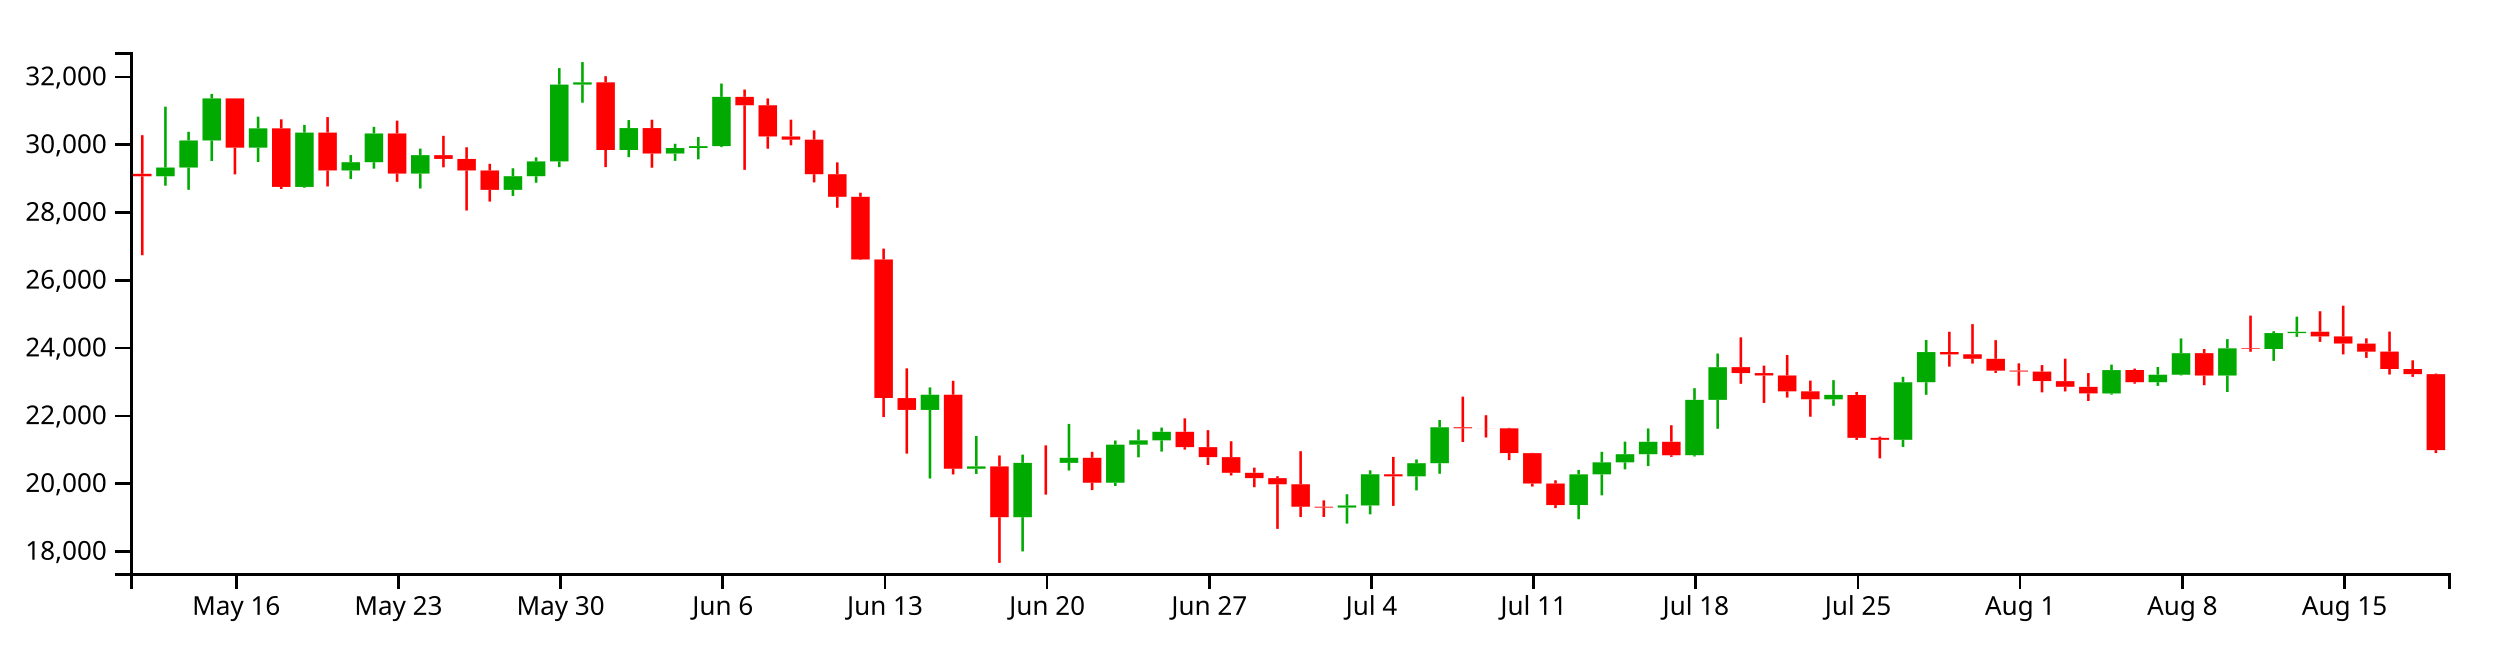
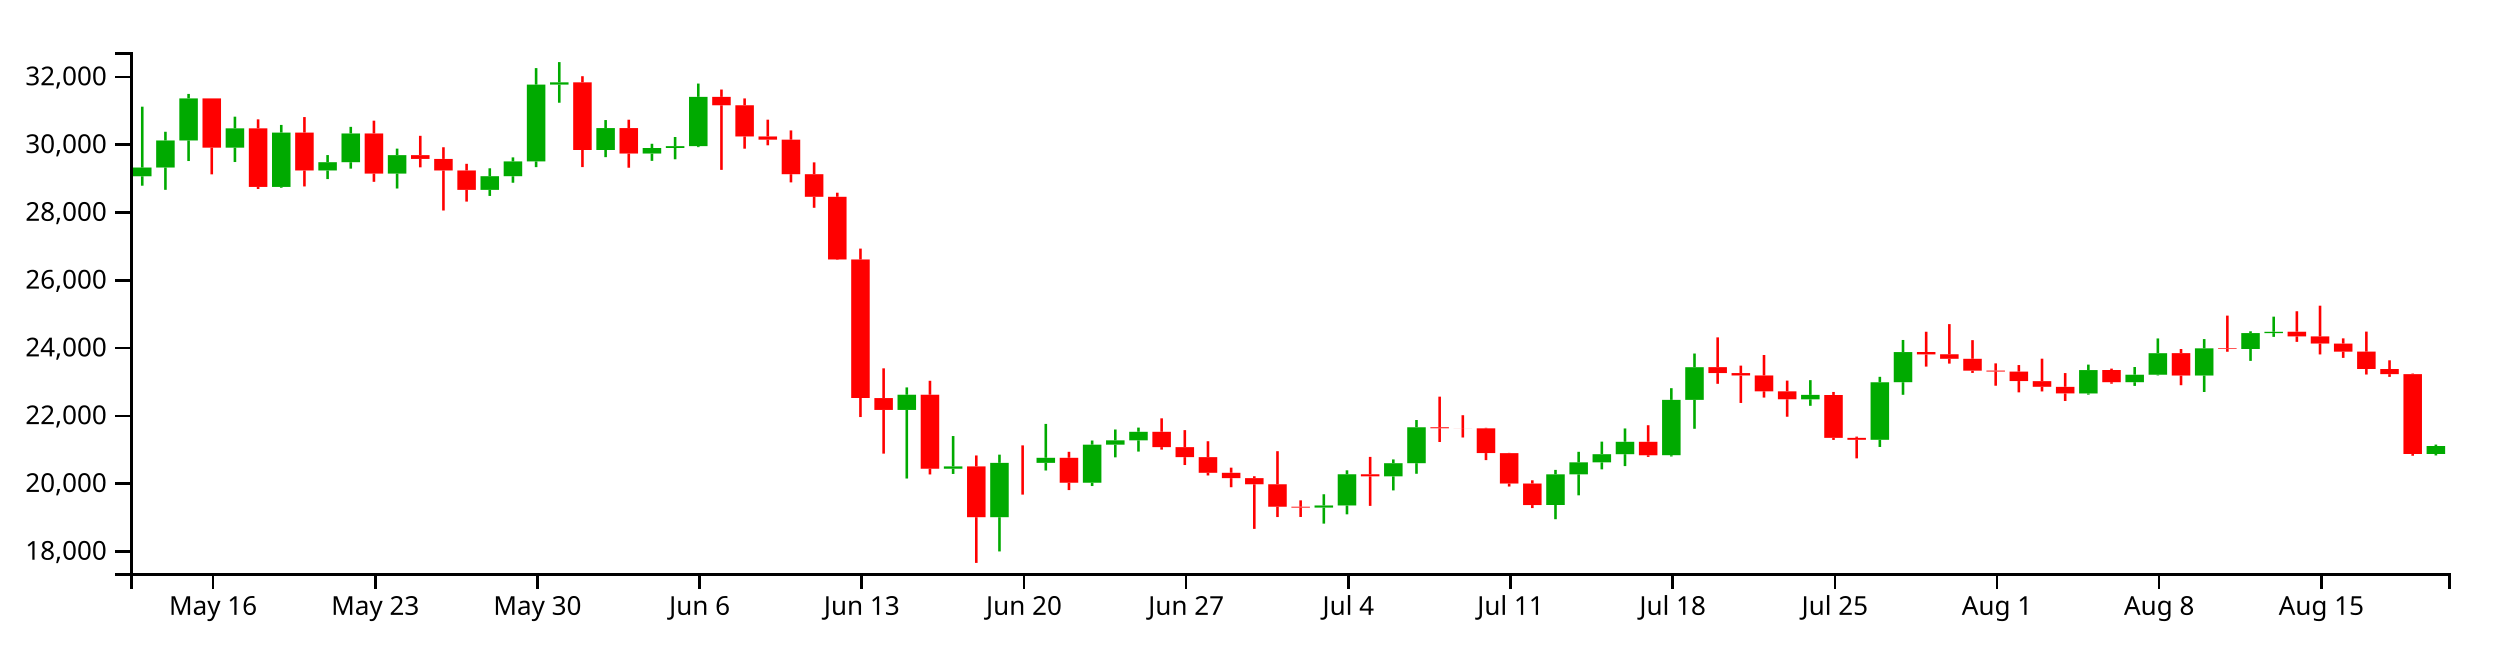
<svg xmlns="http://www.w3.org/2000/svg" version="1.1" width="960" height="250">
  <g transform="translate(50,20)">
    <style>.axis path,.axis line{fill:none;stroke:#000;shape-rendering:crispEdges;}path.candle{stroke:#000000;}path.candle.body{stroke-width:0;}path.candle.up{fill:#00AA00;stroke:#00AA00;}path.candle.down{fill:#FF0000;stroke:#FF0000;}</style>
    <g class="candlestick">
      <g class="data">
-         <path class="candle body up" d="M 9.964 47.694 l 7.117 0 L 17.081 44.345 l -7.117 0 L 9.964 47.694 M 18.86 44.345 l 7.117 0 L 25.978 33.938 l -7.117 0 L 18.86 44.345 M 27.757 33.938 l 7.117 0 L 34.874 17.773 l -7.117 0 L 27.757 33.938 M 45.55 36.706 l 7.117 0 L 52.667 29.276 l -7.117 0 L 45.55 36.706 M 63.343 51.785 l 7.117 0 L 70.46 30.912 l -7.117 0 L 63.343 51.785 M 81.136 45.465 l 7.117 0 L 88.253 42.289 l -7.117 0 L 81.136 45.465 M 90.032 42.289 l 7.117 0 L 97.149 31.241 l -7.117 0 L 90.032 42.289 M 107.825 46.66 l 7.117 0 L 114.942 39.562 l -7.117 0 L 107.825 46.66 M 143.411 52.898 l 7.117 0 L 150.528 47.673 l -7.117 0 L 143.411 52.898 M 152.307 47.673 l 7.117 0 L 159.424 41.989 l -7.117 0 L 152.307 47.673 M 161.204 41.989 l 7.117 0 L 168.321 12.498 l -7.117 0 L 161.204 41.989 M 170.1 12.497 l 7.117 0 L 177.217 11.628 l -7.117 0 L 170.1 12.497 M 187.893 37.594 l 7.117 0 L 195.01 29.176 l -7.117 0 L 187.893 37.594 M 205.686 38.968 l 7.117 0 L 212.803 36.836 l -7.117 0 L 205.686 38.968 M 214.582 36.836 l 7.117 0 L 221.699 36.118 l -7.117 0 L 214.582 36.836 M 223.479 36.118 l 7.117 0 L 230.596 17.197 l -7.117 0 L 223.479 36.118 M 303.547 137.403 l 7.117 0 L 310.664 131.582 l -7.117 0 L 303.547 137.403 M 321.339 159.993 l 7.117 0 L 328.457 159.105 l -7.117 0 L 321.339 159.993 M 339.132 178.601 l 7.117 0 L 346.25 157.737 l -7.117 0 L 339.132 178.601 M 356.925 157.738 l 7.117 0 L 364.042 155.791 l -7.117 0 L 356.925 157.738 M 374.718 165.363 l 7.117 0 L 381.835 150.759 l -7.117 0 L 374.718 165.363 M 383.615 150.759 l 7.117 0 L 390.732 149.099 l -7.117 0 L 383.615 150.759 M 392.511 149.099 l 7.117 0 L 399.628 145.8 l -7.117 0 L 392.511 149.099 M 463.683 174.93 l 7.117 0 L 470.8 174.11 l -7.117 0 L 463.683 174.93 M 472.579 174.11 l 7.117 0 L 479.696 162.126 l -7.117 0 L 472.579 174.11 M 490.372 162.918 l 7.117 0 L 497.489 157.86 l -7.117 0 L 490.372 162.918 M 499.268 157.86 l 7.117 0 L 506.385 144.059 l -7.117 0 L 499.268 157.86 M 552.647 173.909 l 7.117 0 L 559.764 162.15 l -7.117 0 L 552.647 173.909 M 561.543 162.15 l 7.117 0 L 568.661 157.543 l -7.117 0 L 561.543 162.15 M 570.44 157.543 l 7.117 0 L 577.557 154.404 l -7.117 0 L 570.44 157.543 M 579.336 154.404 l 7.117 0 L 586.453 149.647 l -7.117 0 L 579.336 154.404 M 597.129 154.801 l 7.117 0 L 604.246 133.549 l -7.117 0 L 597.129 154.801 M 606.026 133.549 l 7.117 0 L 613.143 121.003 l -7.117 0 L 606.026 133.549 M 650.508 133.341 l 7.117 0 L 657.625 131.635 l -7.117 0 L 650.508 133.341 M 677.197 148.878 l 7.117 0 L 684.314 126.783 l -7.117 0 L 677.197 148.878 M 686.094 126.759 l 7.117 0 L 693.211 115.195 l -7.117 0 L 686.094 126.759 M 757.265 131.079 l 7.117 0 L 764.382 122.099 l -7.117 0 L 757.265 131.079 M 775.058 126.761 l 7.117 0 L 782.175 123.895 l -7.117 0 L 775.058 126.761 M 783.954 123.895 l 7.117 0 L 791.072 115.623 l -7.117 0 L 783.954 123.895 M 801.747 124.195 l 7.117 0 L 808.864 113.749 l -7.117 0 L 801.747 124.195 M 819.54 114.021 l 7.117 0 L 826.657 107.897 l -7.117 0 L 819.54 114.021 M 828.437 107.923 l 7.117 0 L 835.554 107.407 l -7.117 0 L 828.437 107.923" />
-         <path class="candle body down" d="M 1.068 46.728 l 7.117 0 L 8.185 47.694 l -7.117 0 L 1.068 46.728 M 36.653 17.773 l 7.117 0 L 43.77 36.706 l -7.117 0 L 36.653 17.773 M 54.446 29.276 l 7.117 0 L 61.563 51.786 l -7.117 0 L 54.446 29.276 M 72.239 30.912 l 7.117 0 L 79.356 45.465 l -7.117 0 L 72.239 30.912 M 98.928 31.242 l 7.117 0 L 106.046 46.66 l -7.117 0 L 98.928 31.242 M 116.721 39.562 l 7.117 0 L 123.838 41.025 l -7.117 0 L 116.721 39.562 M 125.618 41.025 l 7.117 0 L 132.735 45.46 l -7.117 0 L 125.618 41.025 M 134.514 45.46 l 7.117 0 L 141.631 52.898 l -7.117 0 L 134.514 45.46 M 178.996 11.628 l 7.117 0 L 186.114 37.594 l -7.117 0 L 178.996 11.628 M 196.789 29.176 l 7.117 0 L 203.906 38.968 l -7.117 0 L 196.789 29.176 M 232.375 17.197 l 7.117 0 L 239.492 20.422 l -7.117 0 L 232.375 17.197 M 241.271 20.422 l 7.117 0 L 248.389 32.402 l -7.117 0 L 241.271 20.422 M 250.168 32.402 l 7.117 0 L 257.285 33.636 l -7.117 0 L 250.168 32.402 M 259.064 33.636 l 7.117 0 L 266.182 46.885 l -7.117 0 L 259.064 33.636 M 267.961 46.885 l 7.117 0 L 275.078 55.568 l -7.117 0 L 267.961 46.885 M 276.857 55.568 l 7.117 0 L 283.974 79.646 l -7.117 0 L 276.857 55.568 M 285.754 79.646 l 7.117 0 L 292.871 132.835 l -7.117 0 L 285.754 79.646 M 294.65 132.863 l 7.117 0 L 301.767 137.403 l -7.117 0 L 294.65 132.863 M 312.443 131.582 l 7.117 0 L 319.56 159.984 l -7.117 0 L 312.443 131.582 M 330.236 159.105 l 7.117 0 L 337.353 178.601 l -7.117 0 L 330.236 159.105 M 348.029 157.737 l 7.117 0 L 355.146 157.738 l -7.117 0 L 348.029 157.737 M 365.822 155.791 l 7.117 0 L 372.939 165.363 l -7.117 0 L 365.822 155.791 M 401.407 145.8 l 7.117 0 L 408.525 151.697 l -7.117 0 L 401.407 145.8 M 410.304 151.697 l 7.117 0 L 417.421 155.543 l -7.117 0 L 410.304 151.697 M 419.2 155.543 l 7.117 0 L 426.317 161.546 l -7.117 0 L 419.2 155.543 M 428.097 161.546 l 7.117 0 L 435.214 163.606 l -7.117 0 L 428.097 161.546 M 436.993 163.606 l 7.117 0 L 444.11 165.959 l -7.117 0 L 436.993 163.606 M 445.89 165.959 l 7.117 0 L 453.007 174.579 l -7.117 0 L 445.89 165.959 M 454.786 174.579 l 7.117 0 L 461.903 174.931 l -7.117 0 L 454.786 174.579 M 481.475 162.126 l 7.117 0 L 488.593 162.918 l -7.117 0 L 481.475 162.126 M 508.165 144.059 l 7.117 0 L 515.282 144.453 l -7.117 0 L 508.165 144.059 M 517.061 144.453 l 7.117 0 L 524.178 144.491 l -7.117 0 L 517.061 144.453 M 525.958 144.486 l 7.117 0 L 533.075 153.982 l -7.117 0 L 525.958 144.486 M 534.854 154 l 7.117 0 L 541.971 165.68 l -7.117 0 L 534.854 154 M 543.75 165.68 l 7.117 0 L 550.868 173.942 l -7.117 0 L 543.75 165.68 M 588.233 149.647 l 7.117 0 L 595.35 154.819 l -7.117 0 L 588.233 149.647 M 614.922 120.979 l 7.117 0 L 622.039 123.259 l -7.117 0 L 614.922 120.979 M 623.818 123.259 l 7.117 0 L 630.936 124.184 l -7.117 0 L 623.818 123.259 M 632.715 124.184 l 7.117 0 L 639.832 130.266 l -7.117 0 L 632.715 124.184 M 641.611 130.266 l 7.117 0 L 648.729 133.308 l -7.117 0 L 641.611 130.266 M 659.404 131.668 l 7.117 0 L 666.521 148.147 l -7.117 0 L 659.404 131.668 M 668.301 148.147 l 7.117 0 L 675.418 148.878 l -7.117 0 L 668.301 148.147 M 694.99 115.165 l 7.117 0 L 702.107 116.095 l -7.117 0 L 694.99 115.165 M 703.886 116.049 l 7.117 0 L 711.004 117.79 l -7.117 0 L 703.886 116.049 M 712.783 117.775 l 7.117 0 L 719.9 122.347 l -7.117 0 L 712.783 117.775 M 721.679 122.308 l 7.117 0 L 728.796 122.677 l -7.117 0 L 721.679 122.308 M 730.576 122.691 l 7.117 0 L 737.693 126.324 l -7.117 0 L 730.576 122.691 M 739.472 126.348 l 7.117 0 L 746.589 128.528 l -7.117 0 L 739.472 126.348 M 748.369 128.547 l 7.117 0 L 755.486 131.071 l -7.117 0 L 748.369 128.547 M 766.162 122.084 l 7.117 0 L 773.279 126.761 l -7.117 0 L 766.162 122.084 M 792.851 115.611 l 7.117 0 L 799.968 124.213 l -7.117 0 L 792.851 115.611 M 810.644 113.749 l 7.117 0 L 817.761 114.004 l -7.117 0 L 810.644 113.749 M 837.333 107.385 l 7.117 0 L 844.45 109.178 l -7.117 0 L 837.333 107.385 M 846.23 109.178 l 7.117 0 L 853.347 111.917 l -7.117 0 L 846.23 109.178 M 855.126 111.94 l 7.117 0 L 862.243 115.041 l -7.117 0 L 855.126 111.94 M 864.022 115.023 l 7.117 0 L 871.14 121.705 l -7.117 0 L 864.022 115.023 M 872.919 121.705 l 7.117 0 L 880.036 123.676 l -7.117 0 L 872.919 121.705 M 881.815 123.673 l 7.117 0 L 888.932 152.841 l -7.117 0 L 881.815 123.673" />
+         <path class="candle body up" d="M 1.068 47.694 l 7.117 0 L 8.185 44.345 l -7.117 0 L 1.068 47.694 M 9.964 44.345 l 7.117 0 L 17.081 33.938 l -7.117 0 L 9.964 44.345 M 18.86 33.938 l 7.117 0 L 25.978 17.773 l -7.117 0 L 18.86 33.938 M 36.653 36.706 l 7.117 0 L 43.77 29.276 l -7.117 0 L 36.653 36.706 M 54.446 51.785 l 7.117 0 L 61.563 30.912 l -7.117 0 L 54.446 51.785 M 72.239 45.465 l 7.117 0 L 79.356 42.289 l -7.117 0 L 72.239 45.465 M 81.136 42.289 l 7.117 0 L 88.253 31.241 l -7.117 0 L 81.136 42.289 M 98.928 46.66 l 7.117 0 L 106.046 39.562 l -7.117 0 L 98.928 46.66 M 134.514 52.898 l 7.117 0 L 141.631 47.673 l -7.117 0 L 134.514 52.898 M 143.411 47.673 l 7.117 0 L 150.528 41.989 l -7.117 0 L 143.411 47.673 M 152.307 41.989 l 7.117 0 L 159.424 12.498 l -7.117 0 L 152.307 41.989 M 161.204 12.497 l 7.117 0 L 168.321 11.628 l -7.117 0 L 161.204 12.497 M 178.996 37.594 l 7.117 0 L 186.114 29.176 l -7.117 0 L 178.996 37.594 M 196.789 38.968 l 7.117 0 L 203.906 36.836 l -7.117 0 L 196.789 38.968 M 205.686 36.836 l 7.117 0 L 212.803 36.118 l -7.117 0 L 205.686 36.836 M 214.582 36.118 l 7.117 0 L 221.699 17.197 l -7.117 0 L 214.582 36.118 M 294.65 137.403 l 7.117 0 L 301.767 131.582 l -7.117 0 L 294.65 137.403 M 312.443 159.993 l 7.117 0 L 319.56 159.105 l -7.117 0 L 312.443 159.993 M 330.236 178.601 l 7.117 0 L 337.353 157.737 l -7.117 0 L 330.236 178.601 M 348.029 157.738 l 7.117 0 L 355.146 155.791 l -7.117 0 L 348.029 157.738 M 365.822 165.363 l 7.117 0 L 372.939 150.759 l -7.117 0 L 365.822 165.363 M 374.718 150.759 l 7.117 0 L 381.835 149.099 l -7.117 0 L 374.718 150.759 M 383.615 149.099 l 7.117 0 L 390.732 145.8 l -7.117 0 L 383.615 149.099 M 454.786 174.93 l 7.117 0 L 461.903 174.11 l -7.117 0 L 454.786 174.93 M 463.683 174.11 l 7.117 0 L 470.8 162.126 l -7.117 0 L 463.683 174.11 M 481.475 162.918 l 7.117 0 L 488.593 157.86 l -7.117 0 L 481.475 162.918 M 490.372 157.86 l 7.117 0 L 497.489 144.059 l -7.117 0 L 490.372 157.86 M 543.75 173.909 l 7.117 0 L 550.868 162.15 l -7.117 0 L 543.75 173.909 M 552.647 162.15 l 7.117 0 L 559.764 157.543 l -7.117 0 L 552.647 162.15 M 561.543 157.543 l 7.117 0 L 568.661 154.404 l -7.117 0 L 561.543 157.543 M 570.44 154.404 l 7.117 0 L 577.557 149.647 l -7.117 0 L 570.44 154.404 M 588.233 154.801 l 7.117 0 L 595.35 133.549 l -7.117 0 L 588.233 154.801 M 597.129 133.549 l 7.117 0 L 604.246 121.003 l -7.117 0 L 597.129 133.549 M 641.611 133.341 l 7.117 0 L 648.729 131.635 l -7.117 0 L 641.611 133.341 M 668.301 148.878 l 7.117 0 L 675.418 126.783 l -7.117 0 L 668.301 148.878 M 677.197 126.759 l 7.117 0 L 684.314 115.195 l -7.117 0 L 677.197 126.759 M 748.369 131.079 l 7.117 0 L 755.486 122.099 l -7.117 0 L 748.369 131.079 M 766.162 126.761 l 7.117 0 L 773.279 123.895 l -7.117 0 L 766.162 126.761 M 775.058 123.895 l 7.117 0 L 782.175 115.623 l -7.117 0 L 775.058 123.895 M 792.851 124.195 l 7.117 0 L 799.968 113.749 l -7.117 0 L 792.851 124.195 M 810.644 114.021 l 7.117 0 L 817.761 107.897 l -7.117 0 L 810.644 114.021 M 819.54 107.923 l 7.117 0 L 826.657 107.407 l -7.117 0 L 819.54 107.923 M 881.815 154.348 l 7.117 0 L 888.932 151.259 l -7.117 0 L 881.815 154.348" />
+         <path class="candle body down" d="M 27.757 17.773 l 7.117 0 L 34.874 36.706 l -7.117 0 L 27.757 17.773 M 45.55 29.276 l 7.117 0 L 52.667 51.786 l -7.117 0 L 45.55 29.276 M 63.343 30.912 l 7.117 0 L 70.46 45.465 l -7.117 0 L 63.343 30.912 M 90.032 31.242 l 7.117 0 L 97.149 46.66 l -7.117 0 L 90.032 31.242 M 107.825 39.562 l 7.117 0 L 114.942 41.025 l -7.117 0 L 107.825 39.562 M 116.721 41.025 l 7.117 0 L 123.838 45.46 l -7.117 0 L 116.721 41.025 M 125.618 45.46 l 7.117 0 L 132.735 52.898 l -7.117 0 L 125.618 45.46 M 170.1 11.628 l 7.117 0 L 177.217 37.594 l -7.117 0 L 170.1 11.628 M 187.893 29.176 l 7.117 0 L 195.01 38.968 l -7.117 0 L 187.893 29.176 M 223.479 17.197 l 7.117 0 L 230.596 20.422 l -7.117 0 L 223.479 17.197 M 232.375 20.422 l 7.117 0 L 239.492 32.402 l -7.117 0 L 232.375 20.422 M 241.271 32.402 l 7.117 0 L 248.389 33.636 l -7.117 0 L 241.271 32.402 M 250.168 33.636 l 7.117 0 L 257.285 46.885 l -7.117 0 L 250.168 33.636 M 259.064 46.885 l 7.117 0 L 266.182 55.568 l -7.117 0 L 259.064 46.885 M 267.961 55.568 l 7.117 0 L 275.078 79.646 l -7.117 0 L 267.961 55.568 M 276.857 79.646 l 7.117 0 L 283.974 132.835 l -7.117 0 L 276.857 79.646 M 285.754 132.863 l 7.117 0 L 292.871 137.403 l -7.117 0 L 285.754 132.863 M 303.547 131.582 l 7.117 0 L 310.664 159.984 l -7.117 0 L 303.547 131.582 M 321.339 159.105 l 7.117 0 L 328.457 178.601 l -7.117 0 L 321.339 159.105 M 339.132 157.737 l 7.117 0 L 346.25 157.738 l -7.117 0 L 339.132 157.737 M 356.925 155.791 l 7.117 0 L 364.042 165.363 l -7.117 0 L 356.925 155.791 M 392.511 145.8 l 7.117 0 L 399.628 151.697 l -7.117 0 L 392.511 145.8 M 401.407 151.697 l 7.117 0 L 408.525 155.543 l -7.117 0 L 401.407 151.697 M 410.304 155.543 l 7.117 0 L 417.421 161.546 l -7.117 0 L 410.304 155.543 M 419.2 161.546 l 7.117 0 L 426.317 163.606 l -7.117 0 L 419.2 161.546 M 428.097 163.606 l 7.117 0 L 435.214 165.959 l -7.117 0 L 428.097 163.606 M 436.993 165.959 l 7.117 0 L 444.11 174.579 l -7.117 0 L 436.993 165.959 M 445.89 174.579 l 7.117 0 L 453.007 174.931 l -7.117 0 L 445.89 174.579 M 472.579 162.126 l 7.117 0 L 479.696 162.918 l -7.117 0 L 472.579 162.126 M 499.268 144.059 l 7.117 0 L 506.385 144.453 l -7.117 0 L 499.268 144.059 M 508.165 144.453 l 7.117 0 L 515.282 144.491 l -7.117 0 L 508.165 144.453 M 517.061 144.486 l 7.117 0 L 524.178 153.982 l -7.117 0 L 517.061 144.486 M 525.958 154 l 7.117 0 L 533.075 165.68 l -7.117 0 L 525.958 154 M 534.854 165.68 l 7.117 0 L 541.971 173.942 l -7.117 0 L 534.854 165.68 M 579.336 149.647 l 7.117 0 L 586.453 154.819 l -7.117 0 L 579.336 149.647 M 606.026 120.979 l 7.117 0 L 613.143 123.259 l -7.117 0 L 606.026 120.979 M 614.922 123.259 l 7.117 0 L 622.039 124.184 l -7.117 0 L 614.922 123.259 M 623.818 124.184 l 7.117 0 L 630.936 130.266 l -7.117 0 L 623.818 124.184 M 632.715 130.266 l 7.117 0 L 639.832 133.308 l -7.117 0 L 632.715 130.266 M 650.508 131.668 l 7.117 0 L 657.625 148.147 l -7.117 0 L 650.508 131.668 M 659.404 148.147 l 7.117 0 L 666.521 148.878 l -7.117 0 L 659.404 148.147 M 686.094 115.165 l 7.117 0 L 693.211 116.095 l -7.117 0 L 686.094 115.165 M 694.99 116.049 l 7.117 0 L 702.107 117.79 l -7.117 0 L 694.99 116.049 M 703.886 117.775 l 7.117 0 L 711.004 122.347 l -7.117 0 L 703.886 117.775 M 712.783 122.308 l 7.117 0 L 719.9 122.677 l -7.117 0 L 712.783 122.308 M 721.679 122.691 l 7.117 0 L 728.796 126.324 l -7.117 0 L 721.679 122.691 M 730.576 126.348 l 7.117 0 L 737.693 128.528 l -7.117 0 L 730.576 126.348 M 739.472 128.547 l 7.117 0 L 746.589 131.071 l -7.117 0 L 739.472 128.547 M 757.265 122.084 l 7.117 0 L 764.382 126.761 l -7.117 0 L 757.265 122.084 M 783.954 115.611 l 7.117 0 L 791.072 124.213 l -7.117 0 L 783.954 115.611 M 801.747 113.749 l 7.117 0 L 808.864 114.004 l -7.117 0 L 801.747 113.749 M 828.437 107.385 l 7.117 0 L 835.554 109.178 l -7.117 0 L 828.437 107.385 M 837.333 109.178 l 7.117 0 L 844.45 111.917 l -7.117 0 L 837.333 109.178 M 846.23 111.94 l 7.117 0 L 853.347 115.041 l -7.117 0 L 846.23 111.94 M 855.126 115.023 l 7.117 0 L 862.243 121.705 l -7.117 0 L 855.126 115.023 M 864.022 121.705 l 7.117 0 L 871.14 123.676 l -7.117 0 L 864.022 121.705 M 872.919 123.673 l 7.117 0 L 880.036 154.348 l -7.117 0 L 872.919 123.673" />
        <path class="candle body equal" />
-         <path class="candle wick up" d="M 13.523 20.968 L 13.523 44.345 M 13.523 47.694 L 13.523 51.312 M 22.419 30.599 L 22.419 33.938 M 22.419 44.345 L 22.419 52.896 M 31.315 16.066 L 31.315 17.773 M 31.315 33.938 L 31.315 41.834 M 49.108 24.807 L 49.108 29.276 M 49.108 36.706 L 49.108 42.219 M 66.901 27.972 L 66.901 30.912 M 66.901 51.785 L 66.901 52.097 M 84.694 39.541 L 84.694 42.289 M 84.694 45.465 L 84.694 48.767 M 93.591 28.716 L 93.591 31.241 M 93.591 42.289 L 93.591 44.761 M 111.383 37.073 L 111.383 39.562 M 111.383 46.66 L 111.383 52.388 M 146.969 44.619 L 146.969 47.673 M 146.969 52.898 L 146.969 55.238 M 155.866 40.431 L 155.866 41.989 M 155.866 47.673 L 155.866 50.173 M 164.762 6.15 L 164.762 12.498 M 164.762 41.989 L 164.762 44.181 M 173.659 3.846 L 173.659 11.628 M 173.659 12.497 L 173.659 19.45 M 191.451 26.1 L 191.451 29.176 M 191.451 37.594 L 191.451 40.343 M 209.244 35.211 L 209.244 36.836 M 209.244 38.968 L 209.244 41.769 M 218.141 32.607 L 218.141 36.118 M 218.141 36.836 L 218.141 41.165 M 227.037 12.089 L 227.037 17.197 M 227.037 36.118 L 227.037 36.495 M 307.105 128.767 L 307.105 131.582 M 307.105 137.403 L 307.105 163.754 M 324.898 147.437 L 324.898 159.105 M 324.898 159.993 L 324.898 161.997 M 342.691 154.588 L 342.691 157.737 M 342.691 178.601 L 342.691 191.75 M 360.484 142.783 L 360.484 155.791 M 360.484 157.738 L 360.484 160.673 M 378.277 149.16 L 378.277 150.759 M 378.277 165.363 L 378.277 166.637 M 387.173 144.925 L 387.173 149.099 M 387.173 150.759 L 387.173 155.619 M 396.07 144.196 L 396.07 145.8 M 396.07 149.099 L 396.07 153.408 M 467.241 169.792 L 467.241 174.11 M 467.241 174.93 L 467.241 181.071 M 476.138 160.6 L 476.138 162.126 M 476.138 174.11 L 476.138 177.501 M 493.93 156.419 L 493.93 157.86 M 493.93 162.918 L 493.93 168.314 M 502.827 141.286 L 502.827 144.059 M 502.827 157.86 L 502.827 161.931 M 556.206 160.436 L 556.206 162.15 M 556.206 173.909 L 556.206 179.38 M 565.102 153.494 L 565.102 157.543 M 565.102 162.15 L 565.102 170.203 M 573.998 149.59 L 573.998 154.404 M 573.998 157.543 L 573.998 160.231 M 582.895 144.528 L 582.895 149.647 M 582.895 154.404 L 582.895 158.978 M 600.688 129.059 L 600.688 133.549 M 600.688 154.801 L 600.688 155.284 M 609.584 115.753 L 609.584 121.003 M 609.584 133.549 L 609.584 144.65 M 654.066 125.974 L 654.066 131.635 M 654.066 133.341 L 654.066 135.832 M 680.756 124.699 L 680.756 126.783 M 680.756 148.878 L 680.756 151.639 M 689.652 110.551 L 689.652 115.195 M 689.652 126.759 L 689.652 131.603 M 760.824 120.011 L 760.824 122.099 M 760.824 131.079 L 760.824 131.54 M 778.617 120.933 L 778.617 123.895 M 778.617 126.761 L 778.617 128.187 M 787.513 109.962 L 787.513 115.623 M 787.513 123.895 L 787.513 124.157 M 805.306 110.209 L 805.306 113.749 M 805.306 124.195 L 805.306 130.528 M 823.099 107.21 L 823.099 107.897 M 823.099 114.021 L 823.099 118.577 M 831.995 101.594 L 831.995 107.407 M 831.995 107.923 L 831.995 109.361" style="stroke-width: 1px;" />
-         <path class="candle wick down" d="M 4.626 31.904 L 4.626 46.728 M 4.626 47.694 L 4.626 78.013 M 40.212 17.772 L 40.212 17.773 M 40.212 36.706 L 40.212 46.948 M 58.005 25.827 L 58.005 29.276 M 58.005 51.786 L 58.005 52.577 M 75.798 24.951 L 75.798 30.912 M 75.798 45.465 L 75.798 51.594 M 102.487 26.341 L 102.487 31.242 M 102.487 46.66 L 102.487 49.82 M 120.28 32.155 L 120.28 39.562 M 120.28 41.025 L 120.28 44.252 M 129.176 36.542 L 129.176 41.025 M 129.176 45.46 L 129.176 60.84 M 138.073 42.906 L 138.073 45.46 M 138.073 52.898 L 138.073 57.413 M 182.555 9.26 L 182.555 11.628 M 182.555 37.594 L 182.555 44.163 M 200.348 25.97 L 200.348 29.176 M 200.348 38.968 L 200.348 44.406 M 235.934 14.38 L 235.934 17.197 M 235.934 20.422 L 235.934 45.231 M 244.83 17.794 L 244.83 20.422 M 244.83 32.402 L 244.83 37.098 M 253.727 25.957 L 253.727 32.402 M 253.727 33.636 L 253.727 35.794 M 262.623 30.085 L 262.623 33.636 M 262.623 46.885 L 262.623 50.033 M 271.519 42.349 L 271.519 46.885 M 271.519 55.568 L 271.519 59.793 M 280.416 54.003 L 280.416 55.568 M 280.416 79.646 L 280.416 79.835 M 289.312 75.464 L 289.312 79.646 M 289.312 132.835 L 289.312 140.145 M 298.209 121.442 L 298.209 132.863 M 298.209 137.403 L 298.209 154.197 M 316.002 126.22 L 316.002 131.582 M 316.002 159.984 L 316.002 162.187 M 333.794 154.899 L 333.794 159.105 M 333.794 178.601 L 333.794 196.154 M 351.587 151.021 L 351.587 157.737 M 351.587 157.738 L 351.587 169.93 M 369.38 153.494 L 369.38 155.791 M 369.38 165.363 L 369.38 168.193 M 404.966 140.636 L 404.966 145.8 M 404.966 151.697 L 404.966 152.652 M 413.862 145.167 L 413.862 151.697 M 413.862 155.543 L 413.862 158.569 M 422.759 149.432 L 422.759 155.543 M 422.759 161.546 L 422.759 162.578 M 431.655 159.581 L 431.655 161.546 M 431.655 163.606 L 431.655 167.095 M 440.552 162.876 L 440.552 163.606 M 440.552 165.959 L 440.552 183.088 M 449.448 153.255 L 449.448 165.959 M 449.448 174.579 L 449.448 178.546 M 458.345 172.138 L 458.345 174.579 M 458.345 174.931 L 458.345 178.52 M 485.034 155.446 L 485.034 162.126 M 485.034 162.918 L 485.034 174.259 M 511.723 132.315 L 511.723 144.059 M 511.723 144.453 L 511.723 149.73 M 520.62 139.439 L 520.62 144.453 M 520.62 144.491 L 520.62 148.001 M 529.516 144.285 L 529.516 144.486 M 529.516 153.982 L 529.516 156.682 M 538.413 153.904 L 538.413 154 M 538.413 165.68 L 538.413 166.83 M 547.309 164.433 L 547.309 165.68 M 547.309 173.942 L 547.309 175.097 M 591.791 143.284 L 591.791 149.647 M 591.791 154.819 L 591.791 155.446 M 618.481 109.549 L 618.481 120.979 M 618.481 123.259 L 618.481 127.385 M 627.377 120.402 L 627.377 123.259 M 627.377 124.184 L 627.377 134.735 M 636.273 116.32 L 636.273 124.184 M 636.273 130.266 L 636.273 132.672 M 645.17 126.155 L 645.17 130.266 M 645.17 133.308 L 645.17 140.03 M 662.963 130.511 L 662.963 131.668 M 662.963 148.147 L 662.963 148.939 M 671.859 147.666 L 671.859 148.147 M 671.859 148.878 L 671.859 156.012 M 698.549 107.39 L 698.549 115.165 M 698.549 116.095 L 698.549 120.776 M 707.445 104.457 L 707.445 116.049 M 707.445 117.79 L 707.445 119.628 M 716.341 110.615 L 716.341 117.775 M 716.341 122.347 L 716.341 123.206 M 725.238 119.532 L 725.238 122.308 M 725.238 122.677 L 725.238 128.117 M 734.134 120.18 L 734.134 122.691 M 734.134 126.324 L 734.134 130.663 M 743.031 117.736 L 743.031 126.348 M 743.031 128.528 L 743.031 130.313 M 751.927 123.258 L 751.927 128.547 M 751.927 131.071 L 751.927 133.973 M 769.72 121.553 L 769.72 122.084 M 769.72 126.761 L 769.72 127.342 M 796.409 114.019 L 796.409 115.611 M 796.409 124.213 L 796.409 127.922 M 814.202 101.197 L 814.202 113.749 M 814.202 114.004 L 814.202 115.075 M 840.892 99.518 L 840.892 107.385 M 840.892 109.178 L 840.892 111.277 M 849.788 97.387 L 849.788 109.178 M 849.788 111.917 L 849.788 116.102 M 858.685 109.93 L 858.685 111.94 M 858.685 115.041 L 858.685 117.429 M 867.581 107.337 L 867.581 115.023 M 867.581 121.705 L 867.581 123.817 M 876.477 118.356 L 876.477 121.705 M 876.477 123.676 L 876.477 124.72 M 885.374 123.449 L 885.374 123.673 M 885.374 152.841 L 885.374 153.989" style="stroke-width: 1px;" />
+         <path class="candle wick up" d="M 4.626 20.968 L 4.626 44.345 M 4.626 47.694 L 4.626 51.312 M 13.523 30.599 L 13.523 33.938 M 13.523 44.345 L 13.523 52.896 M 22.419 16.066 L 22.419 17.773 M 22.419 33.938 L 22.419 41.834 M 40.212 24.807 L 40.212 29.276 M 40.212 36.706 L 40.212 42.219 M 58.005 27.972 L 58.005 30.912 M 58.005 51.785 L 58.005 52.097 M 75.798 39.541 L 75.798 42.289 M 75.798 45.465 L 75.798 48.767 M 84.694 28.716 L 84.694 31.241 M 84.694 42.289 L 84.694 44.761 M 102.487 37.073 L 102.487 39.562 M 102.487 46.66 L 102.487 52.388 M 138.073 44.619 L 138.073 47.673 M 138.073 52.898 L 138.073 55.238 M 146.969 40.431 L 146.969 41.989 M 146.969 47.673 L 146.969 50.173 M 155.866 6.15 L 155.866 12.498 M 155.866 41.989 L 155.866 44.181 M 164.762 3.846 L 164.762 11.628 M 164.762 12.497 L 164.762 19.45 M 182.555 26.1 L 182.555 29.176 M 182.555 37.594 L 182.555 40.343 M 200.348 35.211 L 200.348 36.836 M 200.348 38.968 L 200.348 41.769 M 209.244 32.607 L 209.244 36.118 M 209.244 36.836 L 209.244 41.165 M 218.141 12.089 L 218.141 17.197 M 218.141 36.118 L 218.141 36.495 M 298.209 128.767 L 298.209 131.582 M 298.209 137.403 L 298.209 163.754 M 316.002 147.437 L 316.002 159.105 M 316.002 159.993 L 316.002 161.997 M 333.794 154.588 L 333.794 157.737 M 333.794 178.601 L 333.794 191.75 M 351.587 142.783 L 351.587 155.791 M 351.587 157.738 L 351.587 160.673 M 369.38 149.16 L 369.38 150.759 M 369.38 165.363 L 369.38 166.637 M 378.277 144.925 L 378.277 149.099 M 378.277 150.759 L 378.277 155.619 M 387.173 144.196 L 387.173 145.8 M 387.173 149.099 L 387.173 153.408 M 458.345 169.792 L 458.345 174.11 M 458.345 174.93 L 458.345 181.071 M 467.241 160.6 L 467.241 162.126 M 467.241 174.11 L 467.241 177.501 M 485.034 156.419 L 485.034 157.86 M 485.034 162.918 L 485.034 168.314 M 493.93 141.286 L 493.93 144.059 M 493.93 157.86 L 493.93 161.931 M 547.309 160.436 L 547.309 162.15 M 547.309 173.909 L 547.309 179.38 M 556.206 153.494 L 556.206 157.543 M 556.206 162.15 L 556.206 170.203 M 565.102 149.59 L 565.102 154.404 M 565.102 157.543 L 565.102 160.231 M 573.998 144.528 L 573.998 149.647 M 573.998 154.404 L 573.998 158.978 M 591.791 129.059 L 591.791 133.549 M 591.791 154.801 L 591.791 155.284 M 600.688 115.753 L 600.688 121.003 M 600.688 133.549 L 600.688 144.65 M 645.17 125.974 L 645.17 131.635 M 645.17 133.341 L 645.17 135.832 M 671.859 124.699 L 671.859 126.783 M 671.859 148.878 L 671.859 151.639 M 680.756 110.551 L 680.756 115.195 M 680.756 126.759 L 680.756 131.603 M 751.927 120.011 L 751.927 122.099 M 751.927 131.079 L 751.927 131.54 M 769.72 120.933 L 769.72 123.895 M 769.72 126.761 L 769.72 128.187 M 778.617 109.962 L 778.617 115.623 M 778.617 123.895 L 778.617 124.157 M 796.409 110.209 L 796.409 113.749 M 796.409 124.195 L 796.409 130.528 M 814.202 107.21 L 814.202 107.897 M 814.202 114.021 L 814.202 118.577 M 823.099 101.594 L 823.099 107.407 M 823.099 107.923 L 823.099 109.361 M 885.374 150.726 L 885.374 151.259 M 885.374 154.348 L 885.374 154.888" style="stroke-width: 1px;" />
+         <path class="candle wick down" d="M 31.315 17.772 L 31.315 17.773 M 31.315 36.706 L 31.315 46.948 M 49.108 25.827 L 49.108 29.276 M 49.108 51.786 L 49.108 52.577 M 66.901 24.951 L 66.901 30.912 M 66.901 45.465 L 66.901 51.594 M 93.591 26.341 L 93.591 31.242 M 93.591 46.66 L 93.591 49.82 M 111.383 32.155 L 111.383 39.562 M 111.383 41.025 L 111.383 44.252 M 120.28 36.542 L 120.28 41.025 M 120.28 45.46 L 120.28 60.84 M 129.176 42.906 L 129.176 45.46 M 129.176 52.898 L 129.176 57.413 M 173.659 9.26 L 173.659 11.628 M 173.659 37.594 L 173.659 44.163 M 191.451 25.97 L 191.451 29.176 M 191.451 38.968 L 191.451 44.406 M 227.037 14.38 L 227.037 17.197 M 227.037 20.422 L 227.037 45.231 M 235.934 17.794 L 235.934 20.422 M 235.934 32.402 L 235.934 37.098 M 244.83 25.957 L 244.83 32.402 M 244.83 33.636 L 244.83 35.794 M 253.727 30.085 L 253.727 33.636 M 253.727 46.885 L 253.727 50.033 M 262.623 42.349 L 262.623 46.885 M 262.623 55.568 L 262.623 59.793 M 271.519 54.003 L 271.519 55.568 M 271.519 79.646 L 271.519 79.835 M 280.416 75.464 L 280.416 79.646 M 280.416 132.835 L 280.416 140.145 M 289.312 121.442 L 289.312 132.863 M 289.312 137.403 L 289.312 154.197 M 307.105 126.22 L 307.105 131.582 M 307.105 159.984 L 307.105 162.187 M 324.898 154.899 L 324.898 159.105 M 324.898 178.601 L 324.898 196.154 M 342.691 151.021 L 342.691 157.737 M 342.691 157.738 L 342.691 169.93 M 360.484 153.494 L 360.484 155.791 M 360.484 165.363 L 360.484 168.193 M 396.07 140.636 L 396.07 145.8 M 396.07 151.697 L 396.07 152.652 M 404.966 145.167 L 404.966 151.697 M 404.966 155.543 L 404.966 158.569 M 413.862 149.432 L 413.862 155.543 M 413.862 161.546 L 413.862 162.578 M 422.759 159.581 L 422.759 161.546 M 422.759 163.606 L 422.759 167.095 M 431.655 162.876 L 431.655 163.606 M 431.655 165.959 L 431.655 183.088 M 440.552 153.255 L 440.552 165.959 M 440.552 174.579 L 440.552 178.546 M 449.448 172.138 L 449.448 174.579 M 449.448 174.931 L 449.448 178.52 M 476.138 155.446 L 476.138 162.126 M 476.138 162.918 L 476.138 174.259 M 502.827 132.315 L 502.827 144.059 M 502.827 144.453 L 502.827 149.73 M 511.723 139.439 L 511.723 144.453 M 511.723 144.491 L 511.723 148.001 M 520.62 144.285 L 520.62 144.486 M 520.62 153.982 L 520.62 156.682 M 529.516 153.904 L 529.516 154 M 529.516 165.68 L 529.516 166.83 M 538.413 164.433 L 538.413 165.68 M 538.413 173.942 L 538.413 175.097 M 582.895 143.284 L 582.895 149.647 M 582.895 154.819 L 582.895 155.446 M 609.584 109.549 L 609.584 120.979 M 609.584 123.259 L 609.584 127.385 M 618.481 120.402 L 618.481 123.259 M 618.481 124.184 L 618.481 134.735 M 627.377 116.32 L 627.377 124.184 M 627.377 130.266 L 627.377 132.672 M 636.273 126.155 L 636.273 130.266 M 636.273 133.308 L 636.273 140.03 M 654.066 130.511 L 654.066 131.668 M 654.066 148.147 L 654.066 148.939 M 662.963 147.666 L 662.963 148.147 M 662.963 148.878 L 662.963 156.012 M 689.652 107.39 L 689.652 115.165 M 689.652 116.095 L 689.652 120.776 M 698.549 104.457 L 698.549 116.049 M 698.549 117.79 L 698.549 119.628 M 707.445 110.615 L 707.445 117.775 M 707.445 122.347 L 707.445 123.206 M 716.341 119.532 L 716.341 122.308 M 716.341 122.677 L 716.341 128.117 M 725.238 120.18 L 725.238 122.691 M 725.238 126.324 L 725.238 130.663 M 734.134 117.736 L 734.134 126.348 M 734.134 128.528 L 734.134 130.313 M 743.031 123.258 L 743.031 128.547 M 743.031 131.071 L 743.031 133.973 M 760.824 121.553 L 760.824 122.084 M 760.824 126.761 L 760.824 127.342 M 787.513 114.019 L 787.513 115.611 M 787.513 124.213 L 787.513 127.922 M 805.306 101.197 L 805.306 113.749 M 805.306 114.004 L 805.306 115.075 M 831.995 99.518 L 831.995 107.385 M 831.995 109.178 L 831.995 111.277 M 840.892 97.387 L 840.892 109.178 M 840.892 111.917 L 840.892 116.102 M 849.788 109.93 L 849.788 111.94 M 849.788 115.041 L 849.788 117.429 M 858.685 107.337 L 858.685 115.023 M 858.685 121.705 L 858.685 123.817 M 867.581 118.356 L 867.581 121.705 M 867.581 123.676 L 867.581 124.72 M 876.477 123.449 L 876.477 123.673 M 876.477 154.348 L 876.477 155.009" style="stroke-width: 1px;" />
        <path class="candle wick equal" style="stroke-width: 1px;" />
      </g>
    </g>
    <g class="x axis" transform="translate(0,200)" fill="none" font-size="10" font-family="sans-serif" text-anchor="middle">
      <path class="domain" stroke="#000" d="M0.5,6V0.5H890.5V6" />
-       <g class="tick" opacity="1" transform="translate(40.21192,0)">
+       <g class="tick" opacity="1" transform="translate(31.31547,0)">
        <line stroke="#000" y2="6" x1="0.5" x2="0.5" />
        <text fill="#000" y="9" x="0.5" dy="0.71em">May 16</text>
      </g>
-       <g class="tick" opacity="1" transform="translate(102.487,0)">
+       <g class="tick" opacity="1" transform="translate(93.59056,0)">
        <line stroke="#000" y2="6" x1="0.5" x2="0.5" />
        <text fill="#000" y="9" x="0.5" dy="0.71em">May 23</text>
      </g>
-       <g class="tick" opacity="1" transform="translate(164.7621,0)">
+       <g class="tick" opacity="1" transform="translate(155.8657,0)">
        <line stroke="#000" y2="6" x1="0.5" x2="0.5" />
        <text fill="#000" y="9" x="0.5" dy="0.71em">May 30</text>
      </g>
-       <g class="tick" opacity="1" transform="translate(227.0372,0)">
+       <g class="tick" opacity="1" transform="translate(218.1407,0)">
        <line stroke="#000" y2="6" x1="0.5" x2="0.5" />
        <text fill="#000" y="9" x="0.5" dy="0.71em">Jun  6</text>
      </g>
-       <g class="tick" opacity="1" transform="translate(289.3123,0)">
+       <g class="tick" opacity="1" transform="translate(280.4158,0)">
        <line stroke="#000" y2="6" x1="0.5" x2="0.5" />
        <text fill="#000" y="9" x="0.5" dy="0.71em">Jun 13</text>
      </g>
-       <g class="tick" opacity="1" transform="translate(351.5874,0)">
+       <g class="tick" opacity="1" transform="translate(342.6909,0)">
        <line stroke="#000" y2="6" x1="0.5" x2="0.5" />
        <text fill="#000" y="9" x="0.5" dy="0.71em">Jun 20</text>
      </g>
-       <g class="tick" opacity="1" transform="translate(413.8625,0)">
+       <g class="tick" opacity="1" transform="translate(404.966,0)">
        <line stroke="#000" y2="6" x1="0.5" x2="0.5" />
        <text fill="#000" y="9" x="0.5" dy="0.71em">Jun 27</text>
      </g>
-       <g class="tick" opacity="1" transform="translate(476.1375,0)">
+       <g class="tick" opacity="1" transform="translate(467.2411,0)">
        <line stroke="#000" y2="6" x1="0.5" x2="0.5" />
        <text fill="#000" y="9" x="0.5" dy="0.71em">Jul  4</text>
      </g>
-       <g class="tick" opacity="1" transform="translate(538.4126,0)">
+       <g class="tick" opacity="1" transform="translate(529.5162,0)">
        <line stroke="#000" y2="6" x1="0.5" x2="0.5" />
        <text fill="#000" y="9" x="0.5" dy="0.71em">Jul 11</text>
      </g>
-       <g class="tick" opacity="1" transform="translate(600.6877,0)">
+       <g class="tick" opacity="1" transform="translate(591.7913,0)">
        <line stroke="#000" y2="6" x1="0.5" x2="0.5" />
        <text fill="#000" y="9" x="0.5" dy="0.71em">Jul 18</text>
      </g>
-       <g class="tick" opacity="1" transform="translate(662.9628,0)">
+       <g class="tick" opacity="1" transform="translate(654.0664,0)">
        <line stroke="#000" y2="6" x1="0.5" x2="0.5" />
        <text fill="#000" y="9" x="0.5" dy="0.71em">Jul 25</text>
      </g>
-       <g class="tick" opacity="1" transform="translate(725.2379,0)">
+       <g class="tick" opacity="1" transform="translate(716.3415,0)">
        <line stroke="#000" y2="6" x1="0.5" x2="0.5" />
        <text fill="#000" y="9" x="0.5" dy="0.71em">Aug  1</text>
      </g>
-       <g class="tick" opacity="1" transform="translate(787.513,0)">
+       <g class="tick" opacity="1" transform="translate(778.6166,0)">
        <line stroke="#000" y2="6" x1="0.5" x2="0.5" />
        <text fill="#000" y="9" x="0.5" dy="0.71em">Aug  8</text>
      </g>
-       <g class="tick" opacity="1" transform="translate(849.7881,0)">
+       <g class="tick" opacity="1" transform="translate(840.8916,0)">
        <line stroke="#000" y2="6" x1="0.5" x2="0.5" />
        <text fill="#000" y="9" x="0.5" dy="0.71em">Aug 15</text>
      </g>
    </g>
    <g class="y axis" fill="none" font-size="10" font-family="sans-serif" text-anchor="end">
      <path class="domain" stroke="#000" d="M-6,200.5H0.5V0.5H-6" />
      <g class="tick" opacity="1" transform="translate(0,191.2346)">
        <line stroke="#000" x2="-6" y1="0.5" y2="0.5" />
        <text fill="#000" x="-9" y="0.5" dy="0.32em">18,000</text>
      </g>
      <g class="tick" opacity="1" transform="translate(0,165.2066)">
        <line stroke="#000" x2="-6" y1="0.5" y2="0.5" />
        <text fill="#000" x="-9" y="0.5" dy="0.32em">20,000</text>
      </g>
      <g class="tick" opacity="1" transform="translate(0,139.1786)">
        <line stroke="#000" x2="-6" y1="0.5" y2="0.5" />
        <text fill="#000" x="-9" y="0.5" dy="0.32em">22,000</text>
      </g>
      <g class="tick" opacity="1" transform="translate(0,113.1506)">
        <line stroke="#000" x2="-6" y1="0.5" y2="0.5" />
        <text fill="#000" x="-9" y="0.5" dy="0.32em">24,000</text>
      </g>
      <g class="tick" opacity="1" transform="translate(0,87.12266)">
        <line stroke="#000" x2="-6" y1="0.5" y2="0.5" />
        <text fill="#000" x="-9" y="0.5" dy="0.32em">26,000</text>
      </g>
      <g class="tick" opacity="1" transform="translate(0,61.09468)">
        <line stroke="#000" x2="-6" y1="0.5" y2="0.5" />
        <text fill="#000" x="-9" y="0.5" dy="0.32em">28,000</text>
      </g>
      <g class="tick" opacity="1" transform="translate(0,35.06671)">
        <line stroke="#000" x2="-6" y1="0.5" y2="0.5" />
        <text fill="#000" x="-9" y="0.5" dy="0.32em">30,000</text>
      </g>
      <g class="tick" opacity="1" transform="translate(0,9.038735)">
        <line stroke="#000" x2="-6" y1="0.5" y2="0.5" />
        <text fill="#000" x="-9" y="0.5" dy="0.32em">32,000</text>
      </g>
      <text transform="rotate(-90)" y="6" dy=".71em" style="text-anchor: end;">Price ($)</text>
    </g>
  </g>
</svg>
